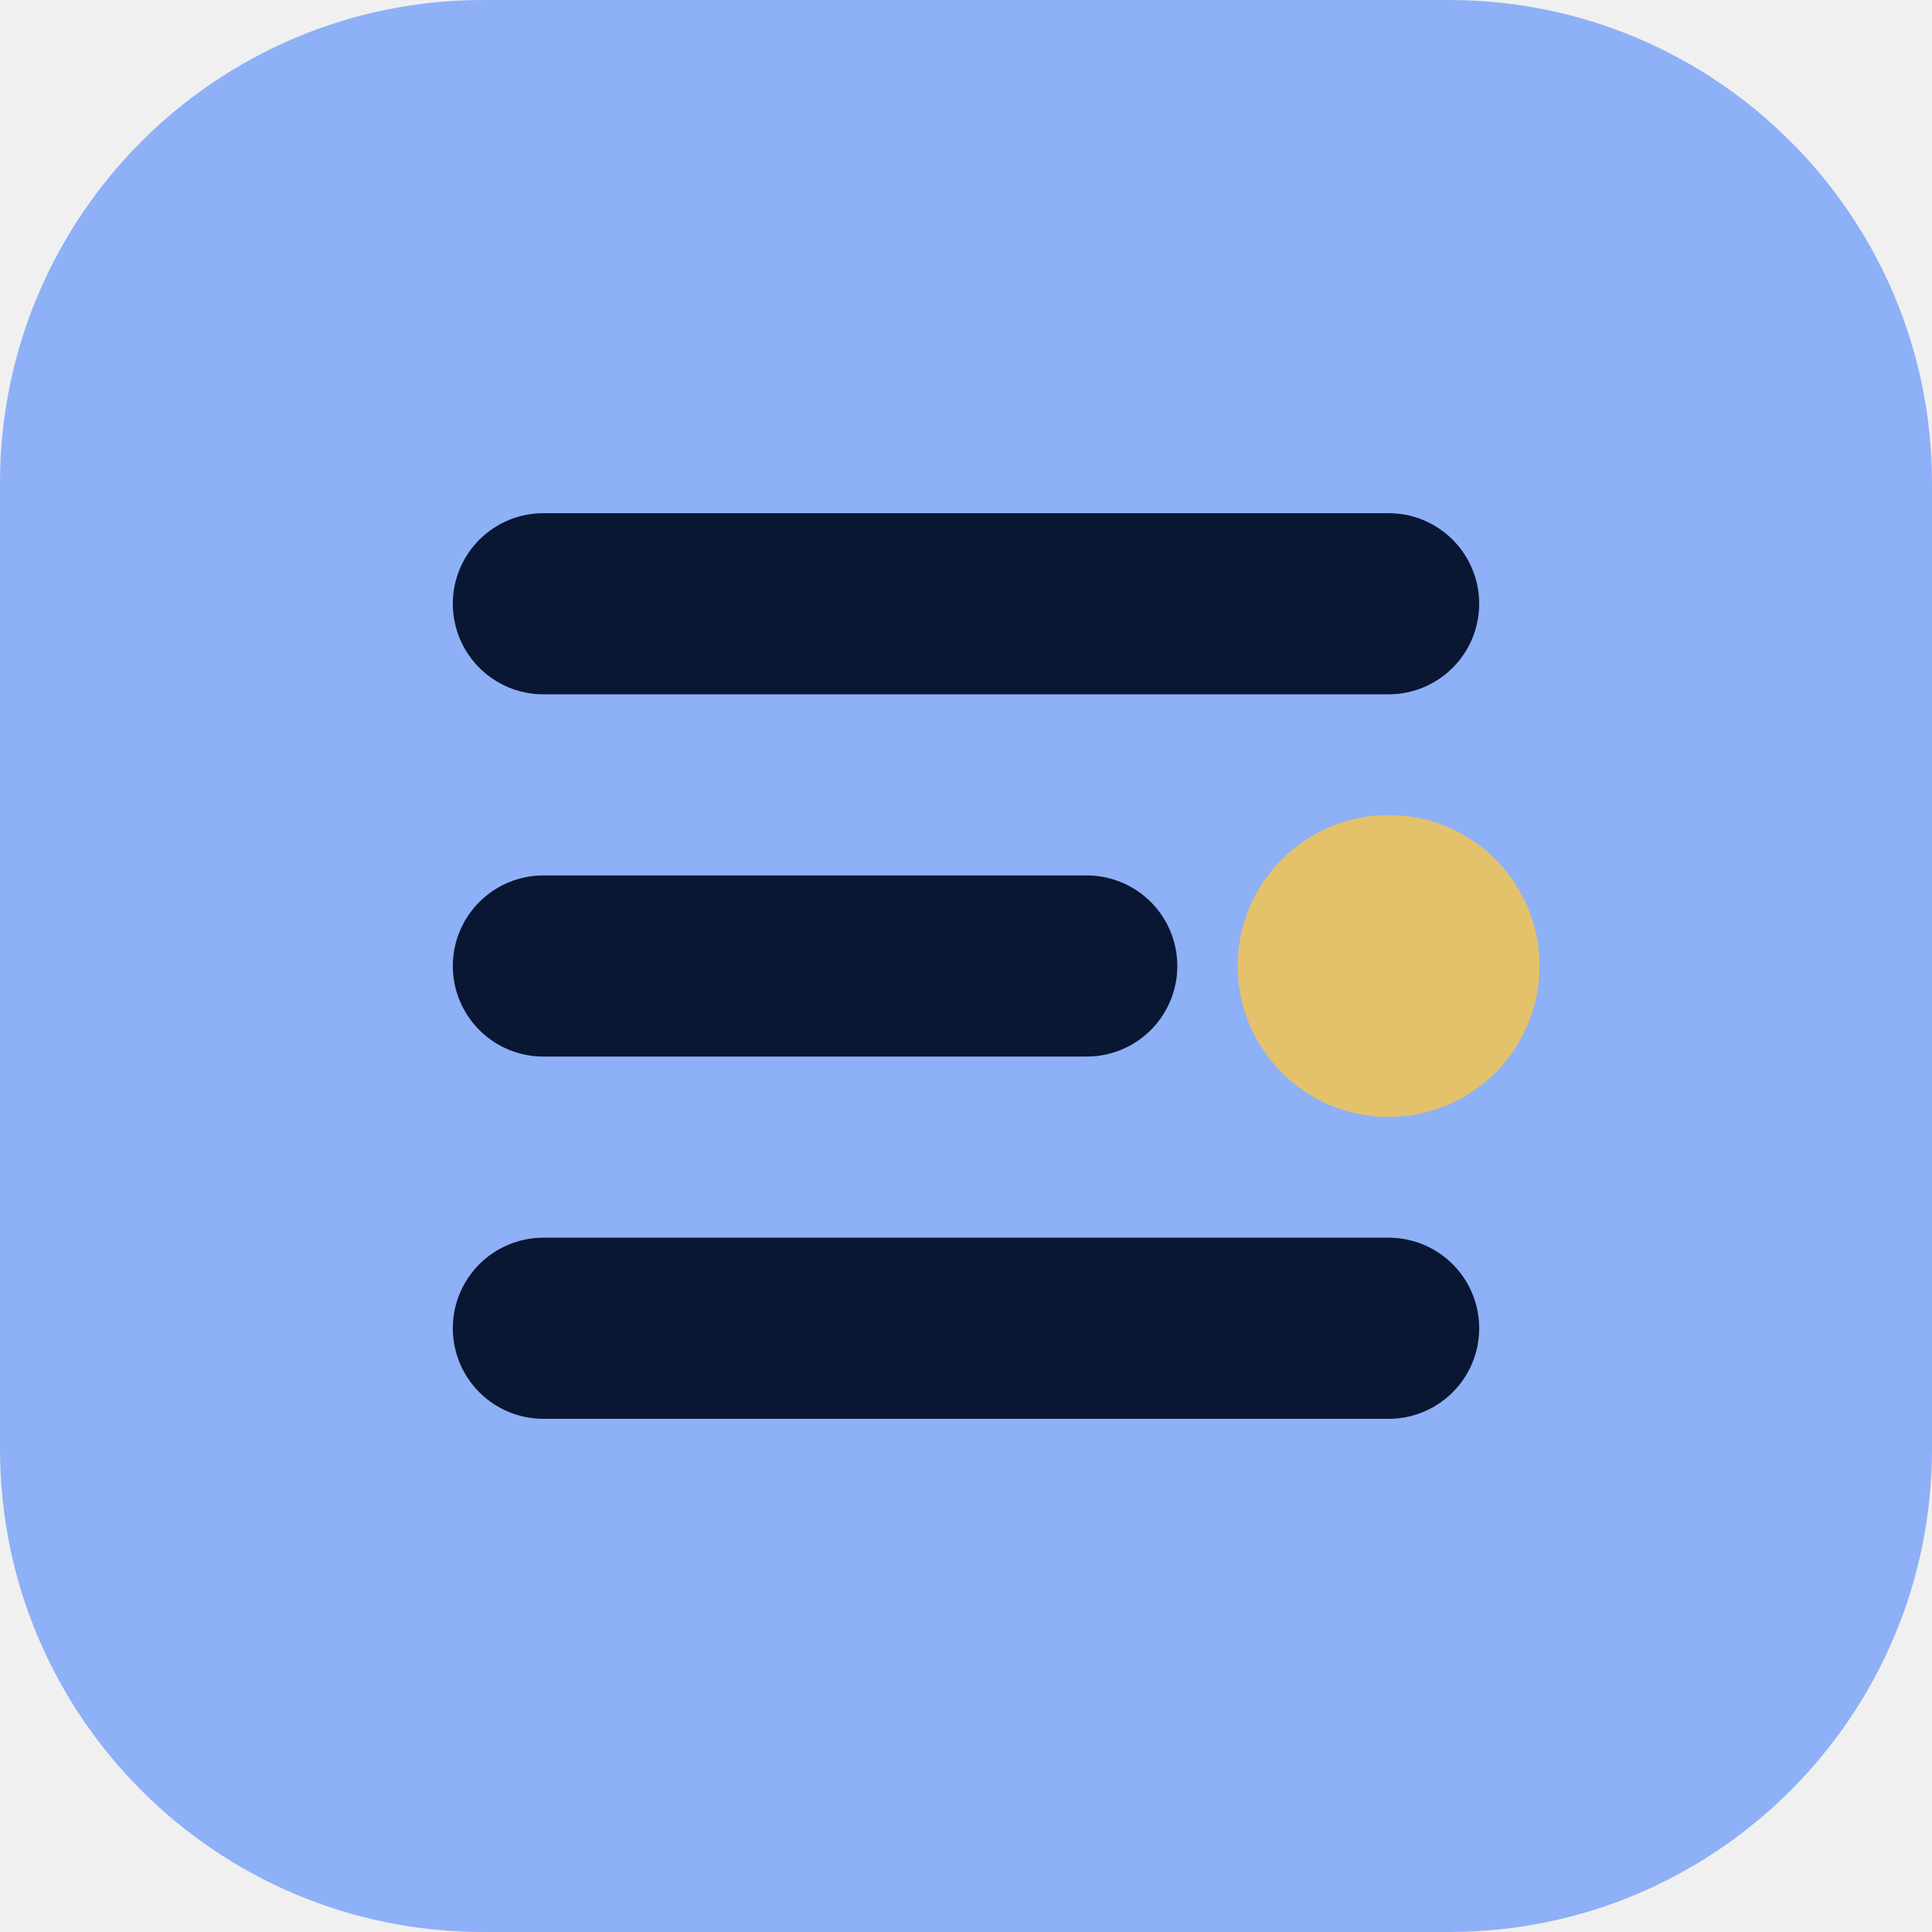
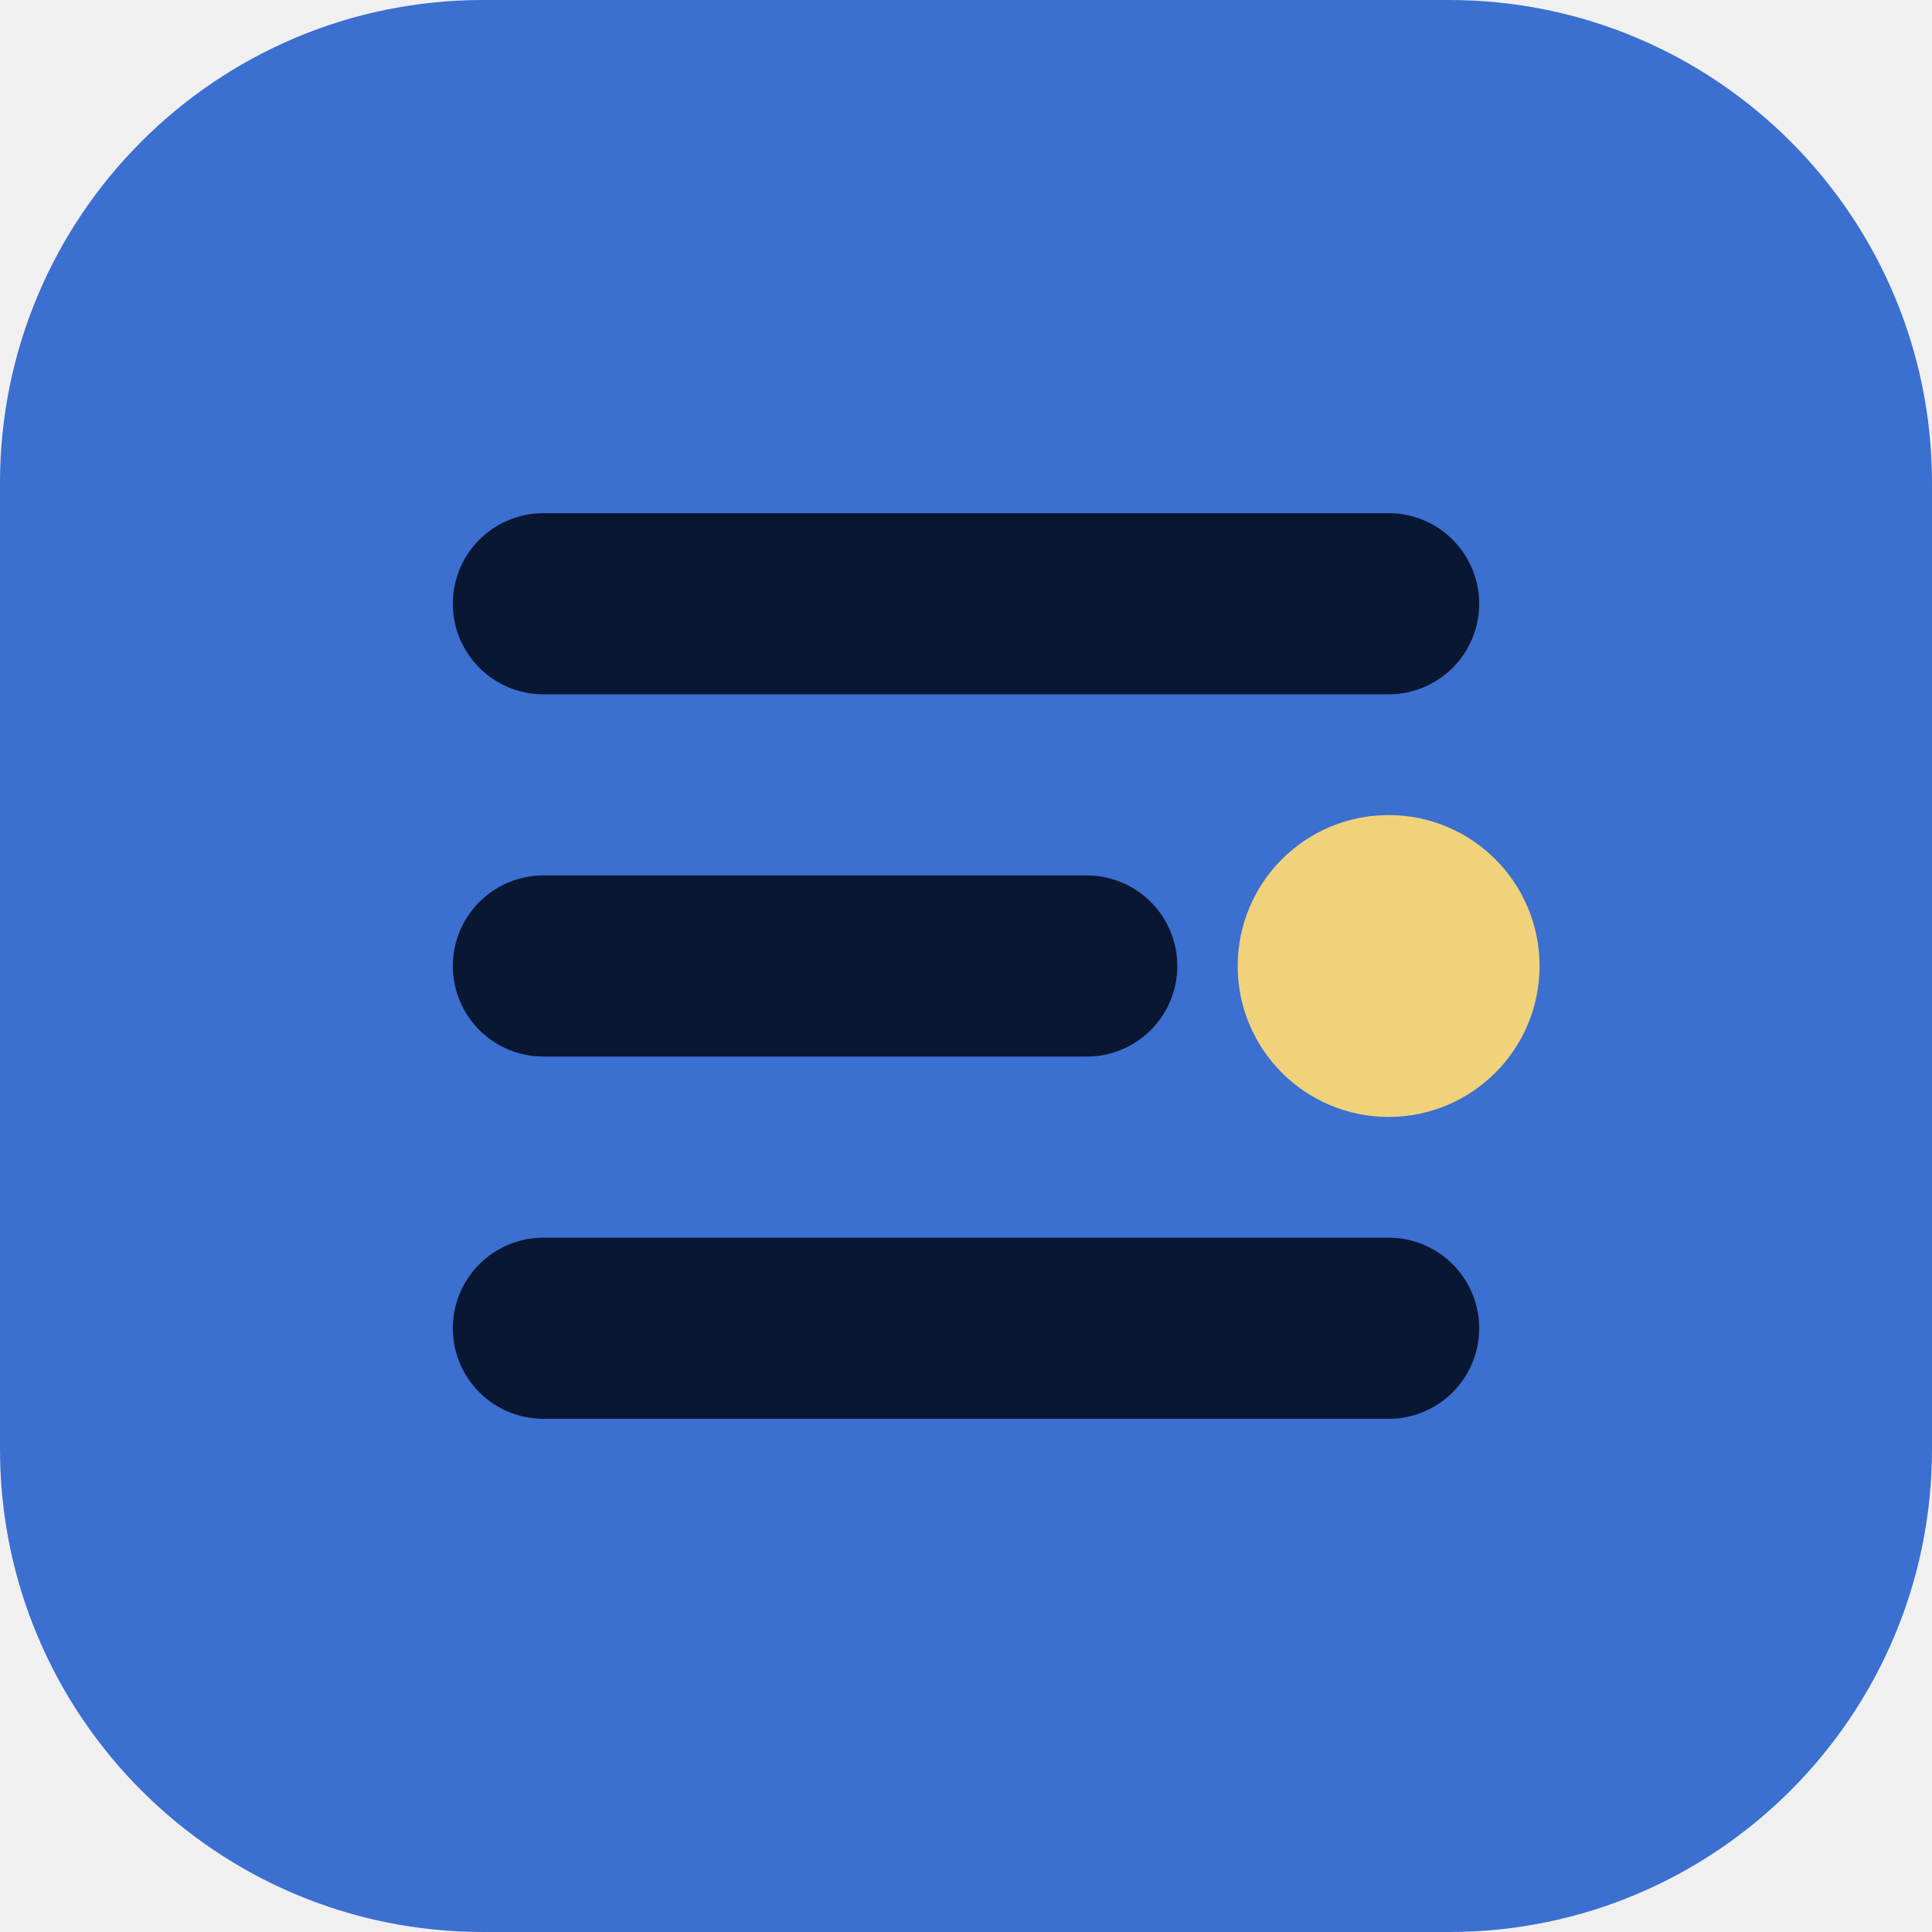
<svg xmlns="http://www.w3.org/2000/svg" viewBox="0 0 32 32" width="32" height="32">
  <style>
-     .t { fill: #8DB0F7; }
+     .t { fill: #3B6FD0; }
    .b { stroke: #0A1733; }
-     .p { fill: #E3C26B; }
+     .p { fill: #F0D27A; }
    @media (prefers-color-scheme: light) {
      .t { fill: #1D5BC2; }
      .b { stroke: #FFFFFF; }
-       .p { fill: #8F6300; }
+       .p { fill: #E0B54A; }
    }
  </style>
  <rect class="t" width="32" height="32" rx="8" />
  <path class="b" d="M9 10h14M9 16h9M9 22h14" fill="none" stroke-width="3" stroke-linecap="round" />
  <circle class="p" cx="23" cy="16" r="2.5" />
</svg>
